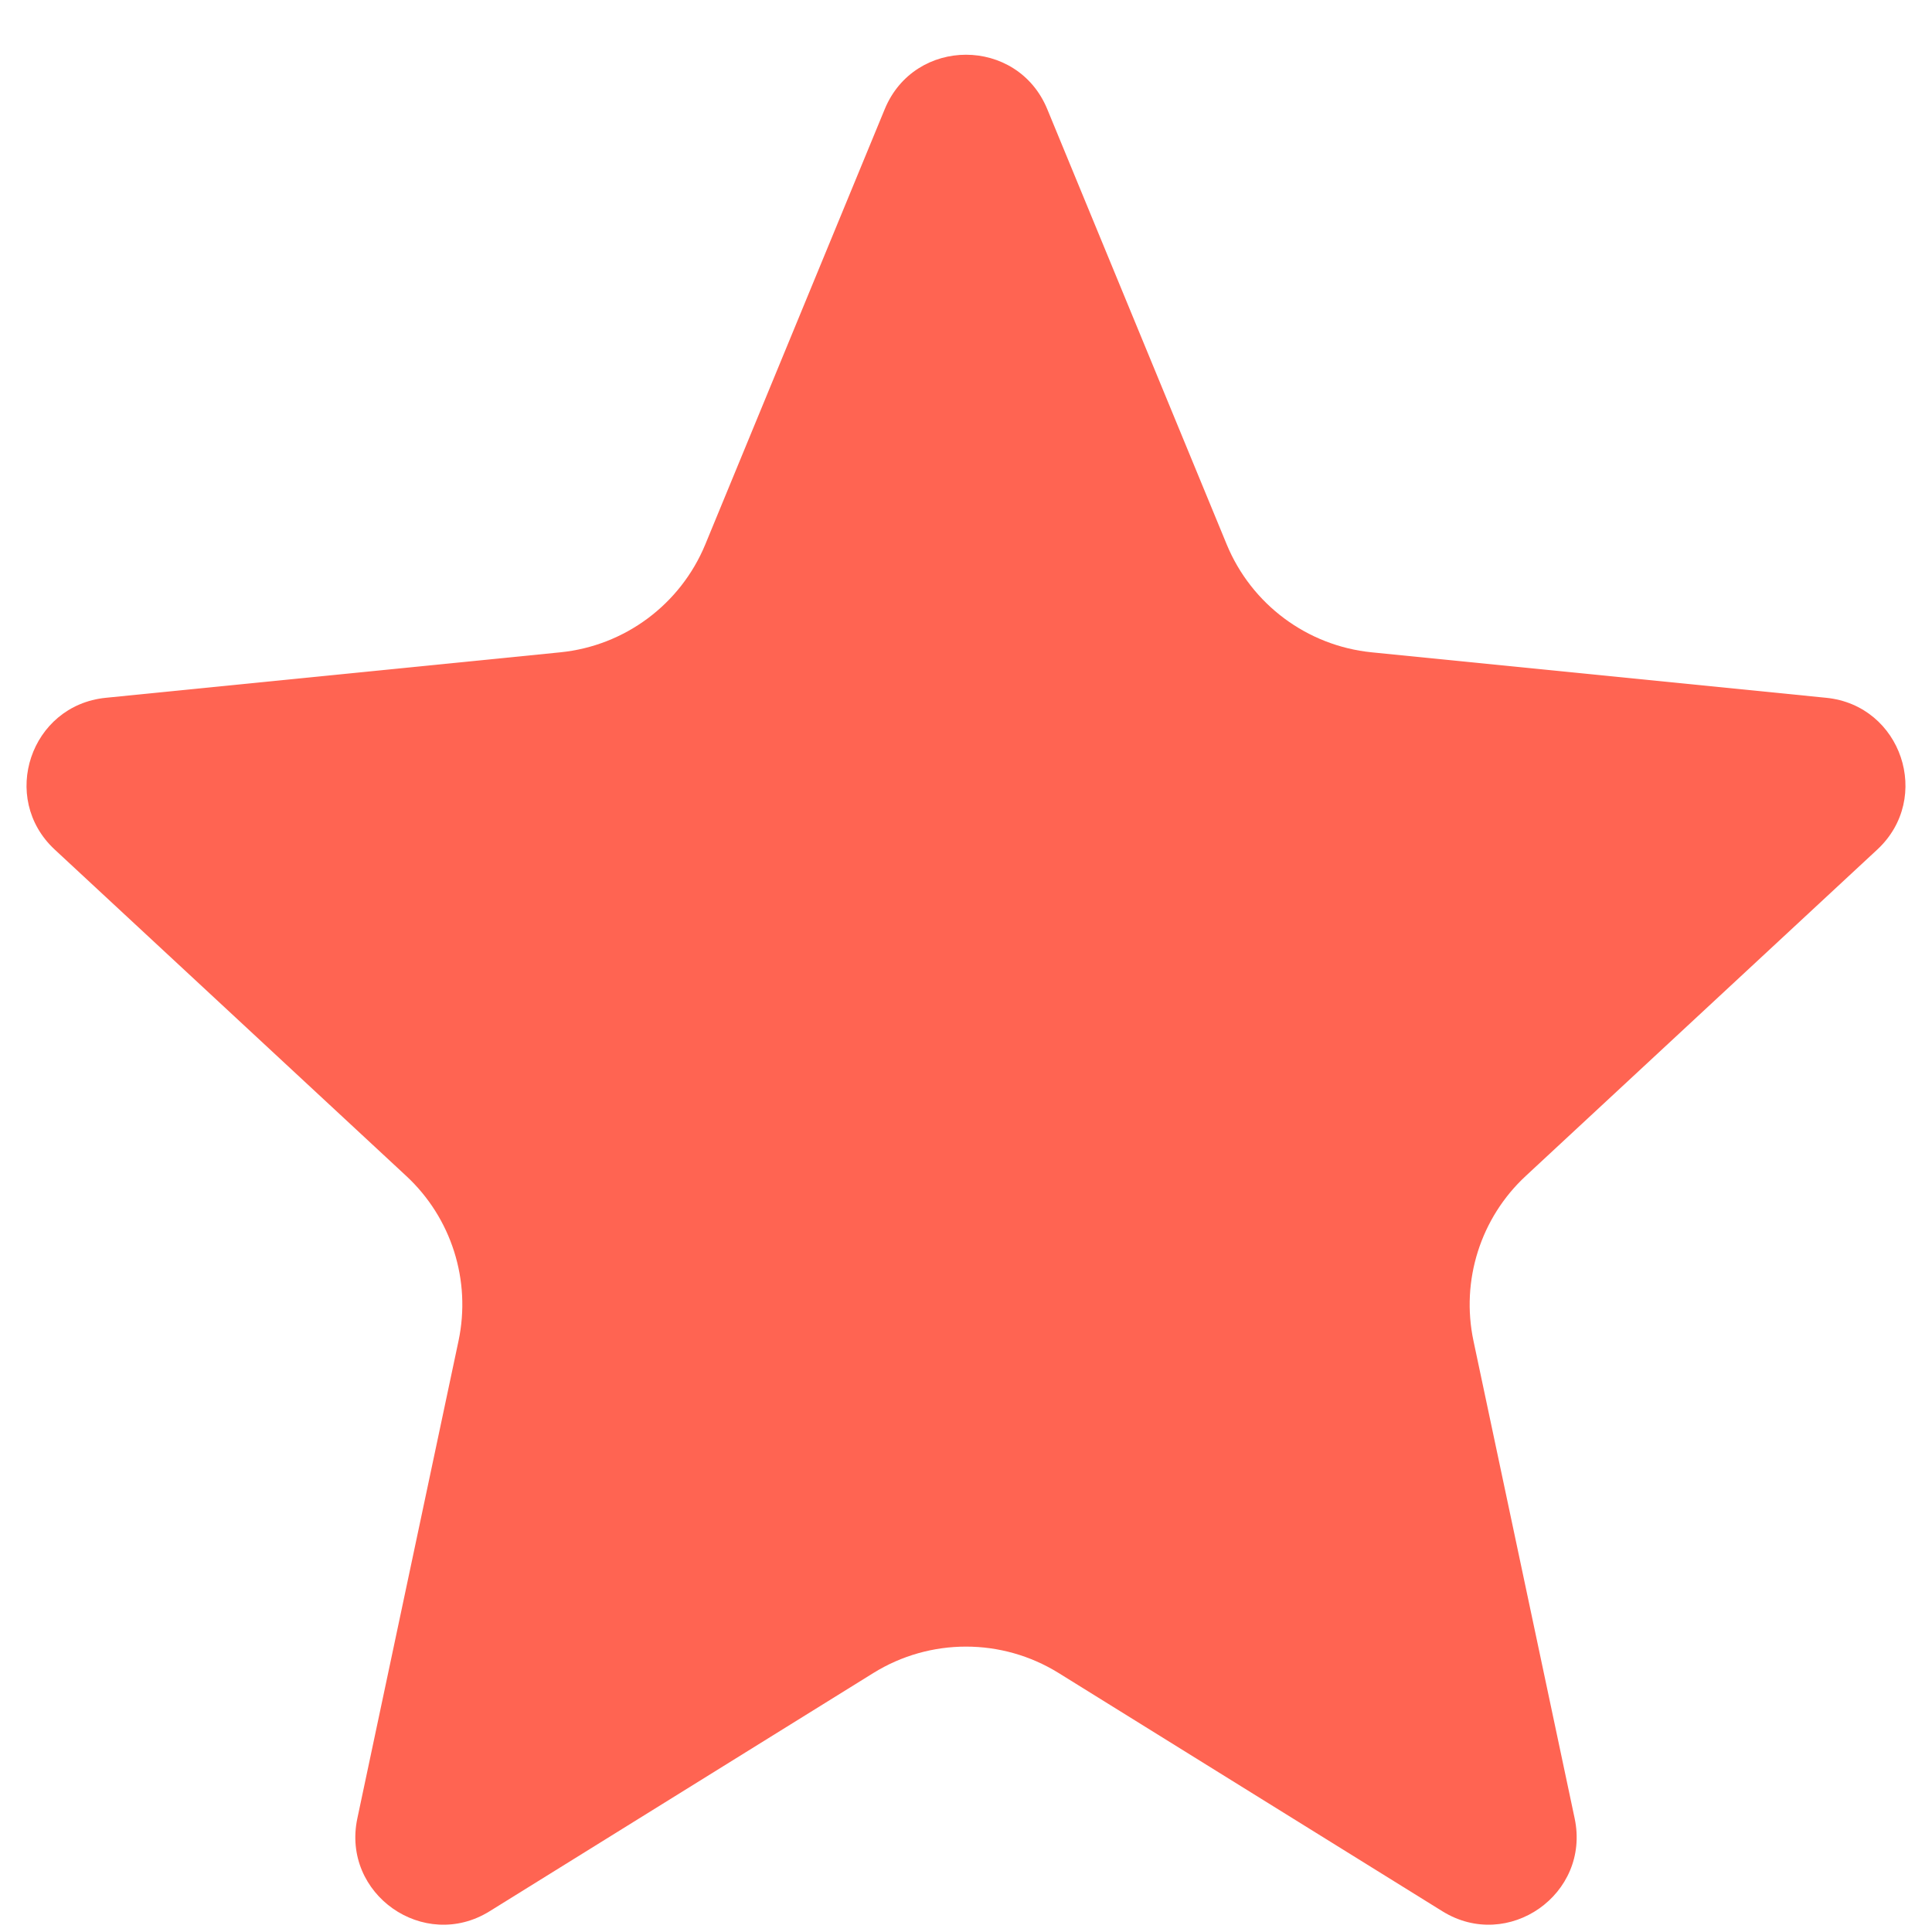
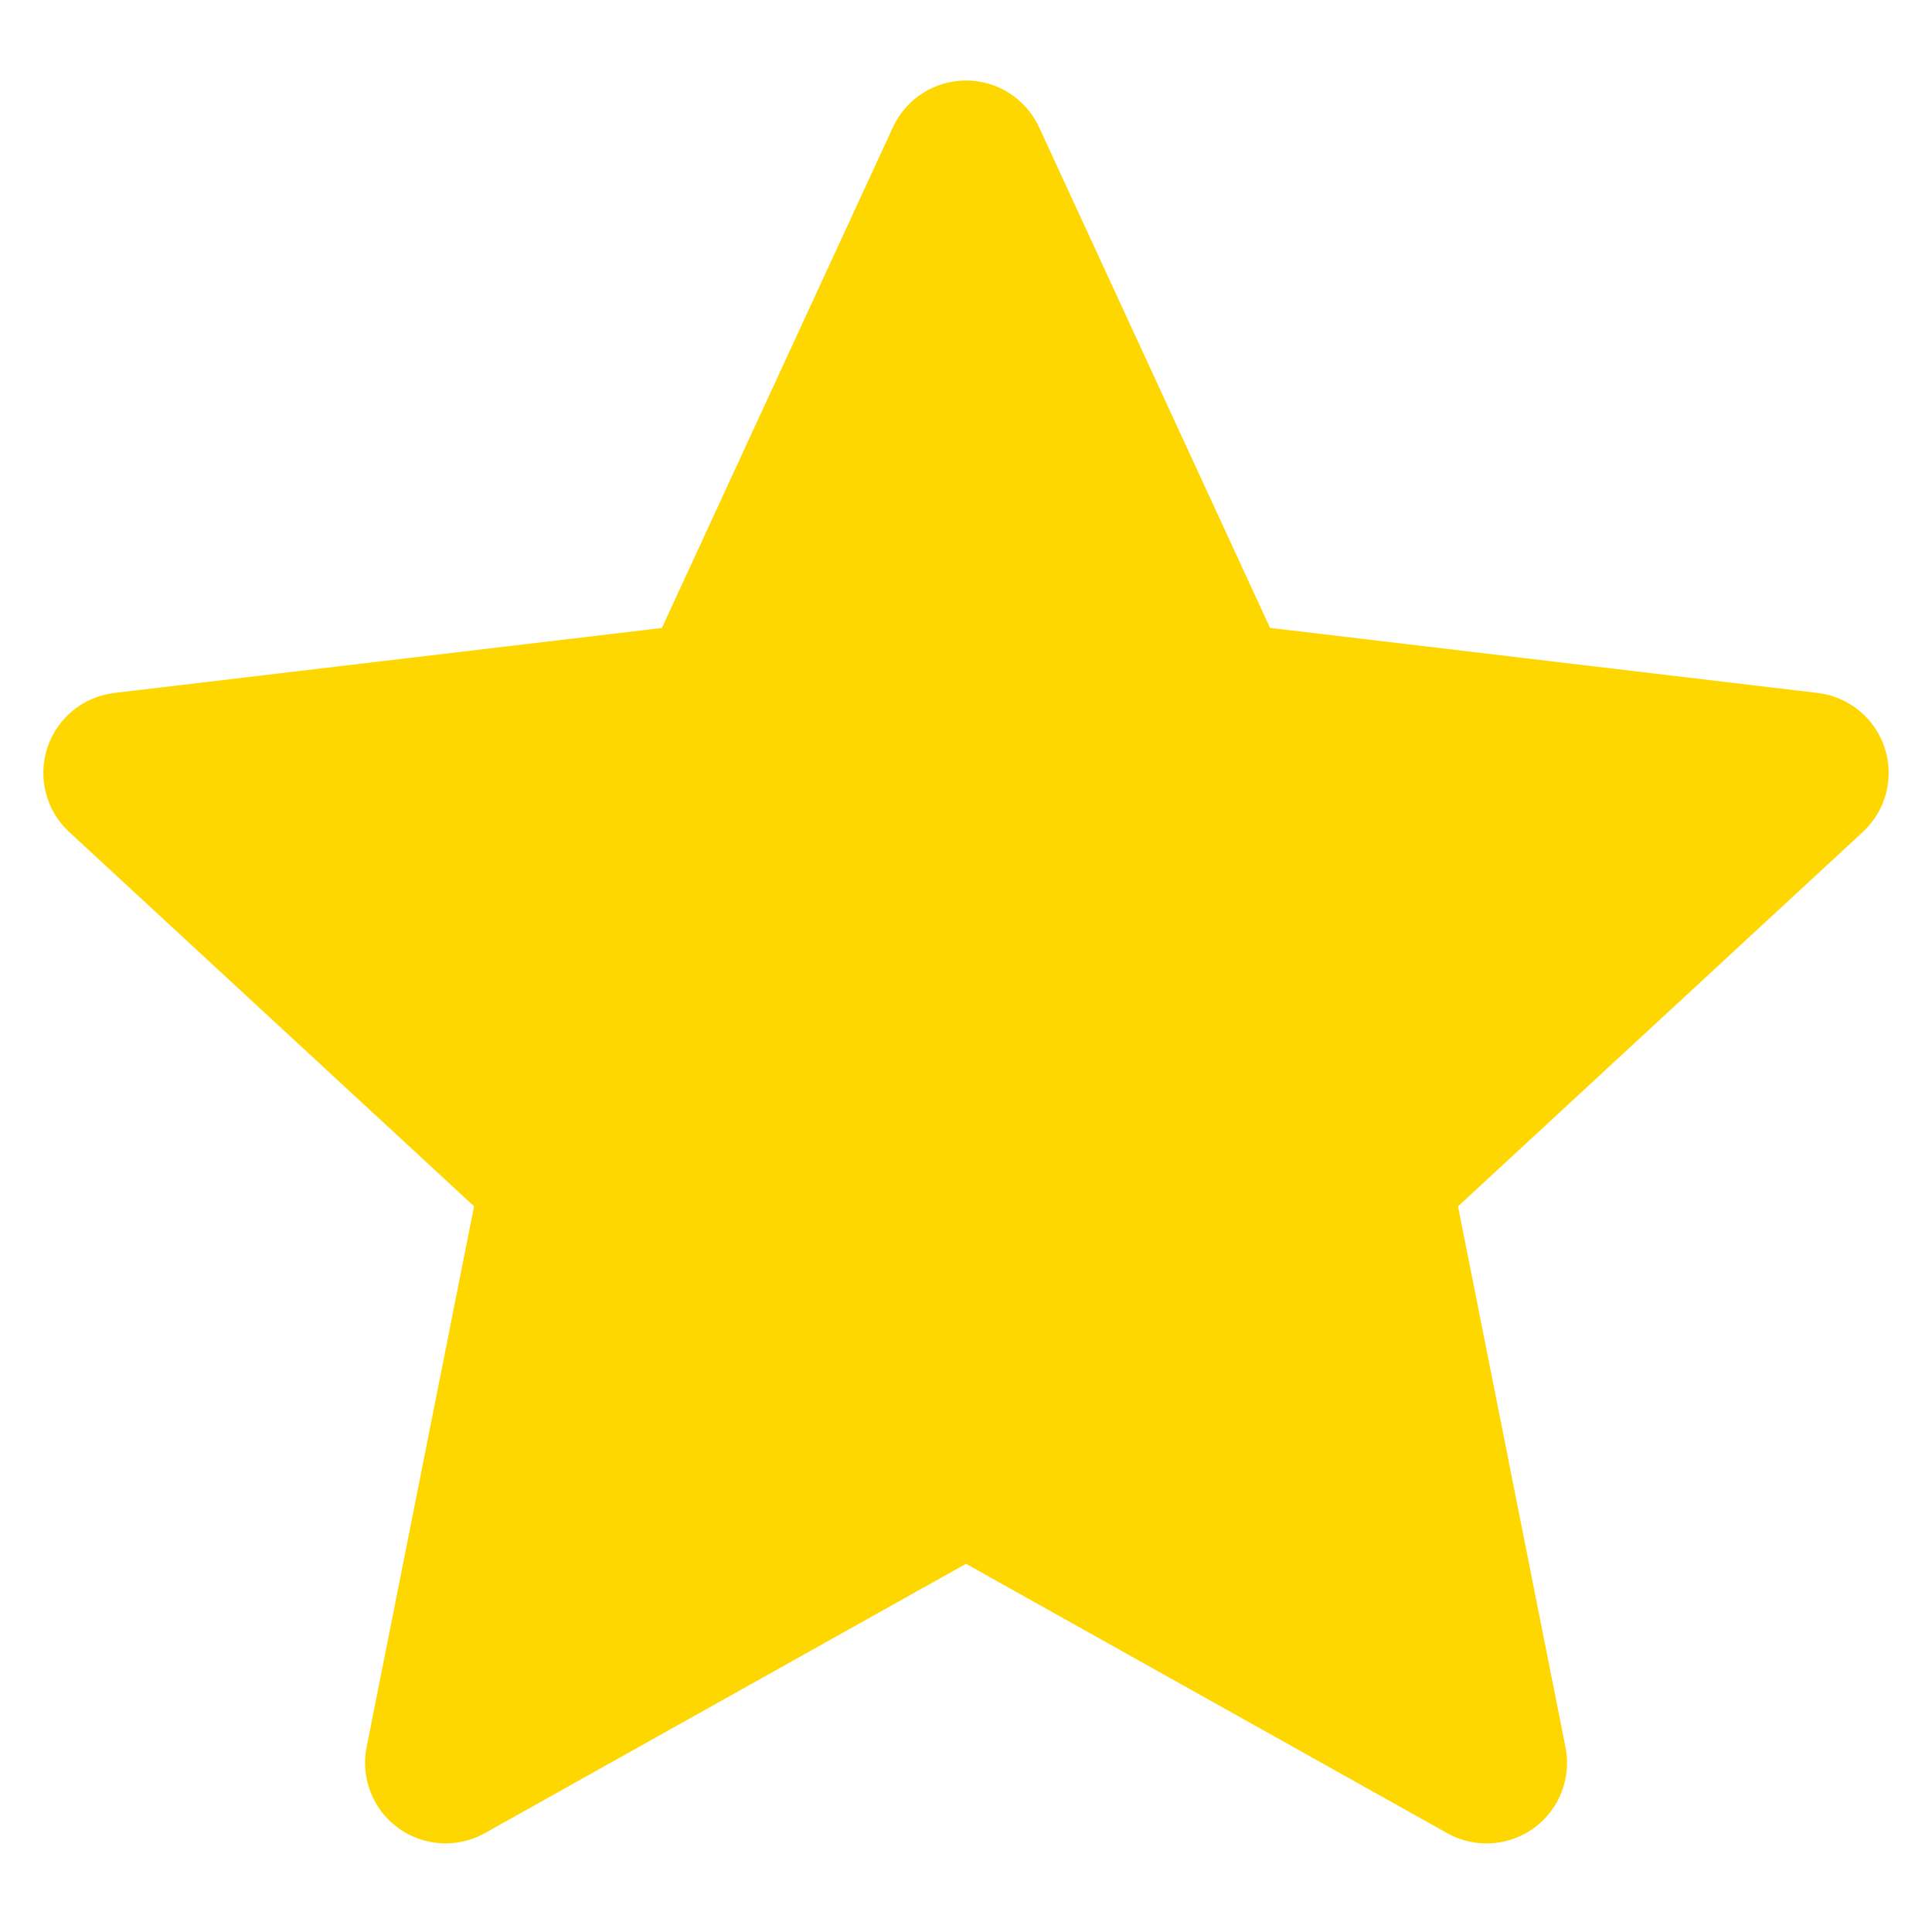
- <svg xmlns="http://www.w3.org/2000/svg" width="22" height="22" viewBox="0 0 22 22" fill="none">
-   <path d="M10.075 1.242C10.416 0.417 11.584 0.417 11.925 1.242L13.969 6.2C14.251 6.882 14.885 7.354 15.619 7.428L20.796 7.946C21.653 8.032 22.008 9.088 21.377 9.674L17.375 13.39C16.859 13.868 16.633 14.582 16.779 15.27L17.931 20.707C18.113 21.569 17.173 22.228 16.425 21.764L12.055 19.051C11.409 18.65 10.591 18.65 9.945 19.051L5.575 21.764C4.827 22.228 3.887 21.569 4.069 20.707L5.221 15.27C5.367 14.582 5.141 13.868 4.625 13.39L0.623 9.674C-0.008 9.088 0.347 8.032 1.204 7.946L6.381 7.428C7.115 7.354 7.749 6.882 8.031 6.2L10.075 1.242Z" fill="#FF6452" />
+ <svg xmlns="http://www.w3.org/2000/svg" width="1em" height="1em" viewBox="0 0 24 24">
+   <path fill="gold" fill-rule="evenodd" d="M12.908 1.581a1 1 0 0 0-1.816 0l-2.87 6.22l-6.801.807a1 1 0 0 0-.562 1.727l5.03 4.65l-1.335 6.72a1 1 0 0 0 1.469 1.067L12 19.426l5.977 3.346a1 1 0 0 0 1.47-1.068l-1.335-6.718l5.029-4.651a1 1 0 0 0-.562-1.727L15.777 7.8z" clip-rule="evenodd" />
</svg>
